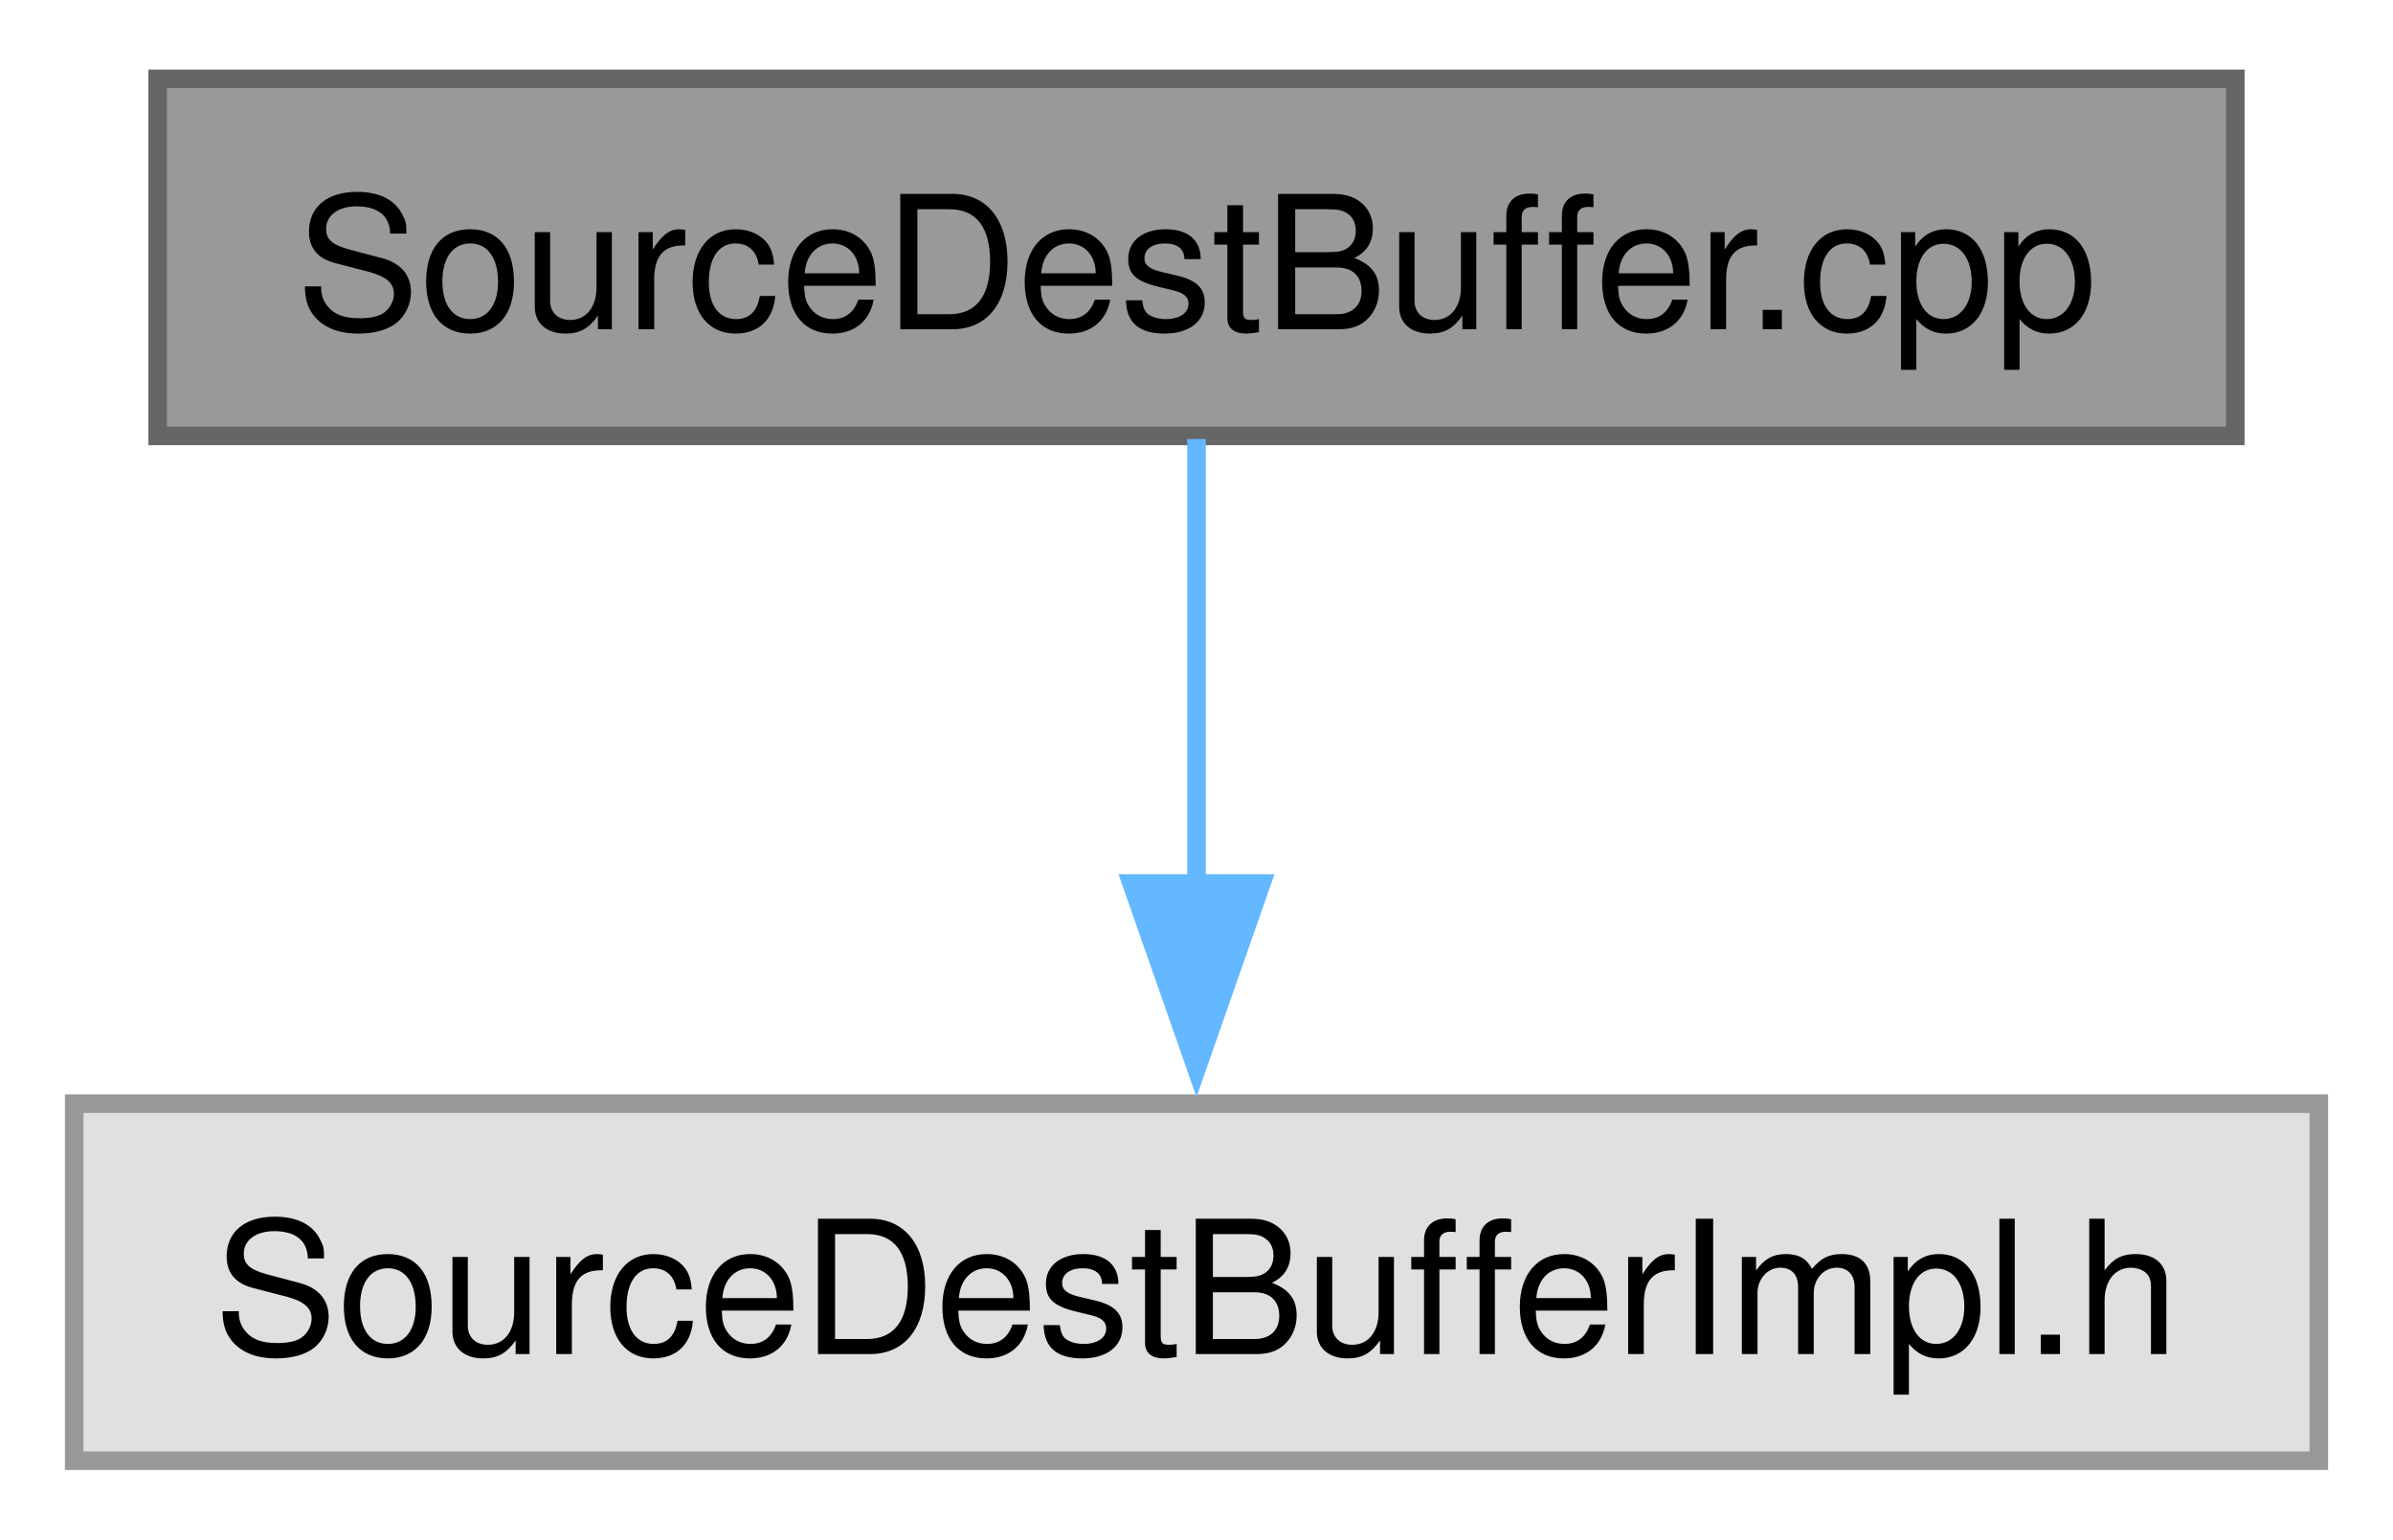
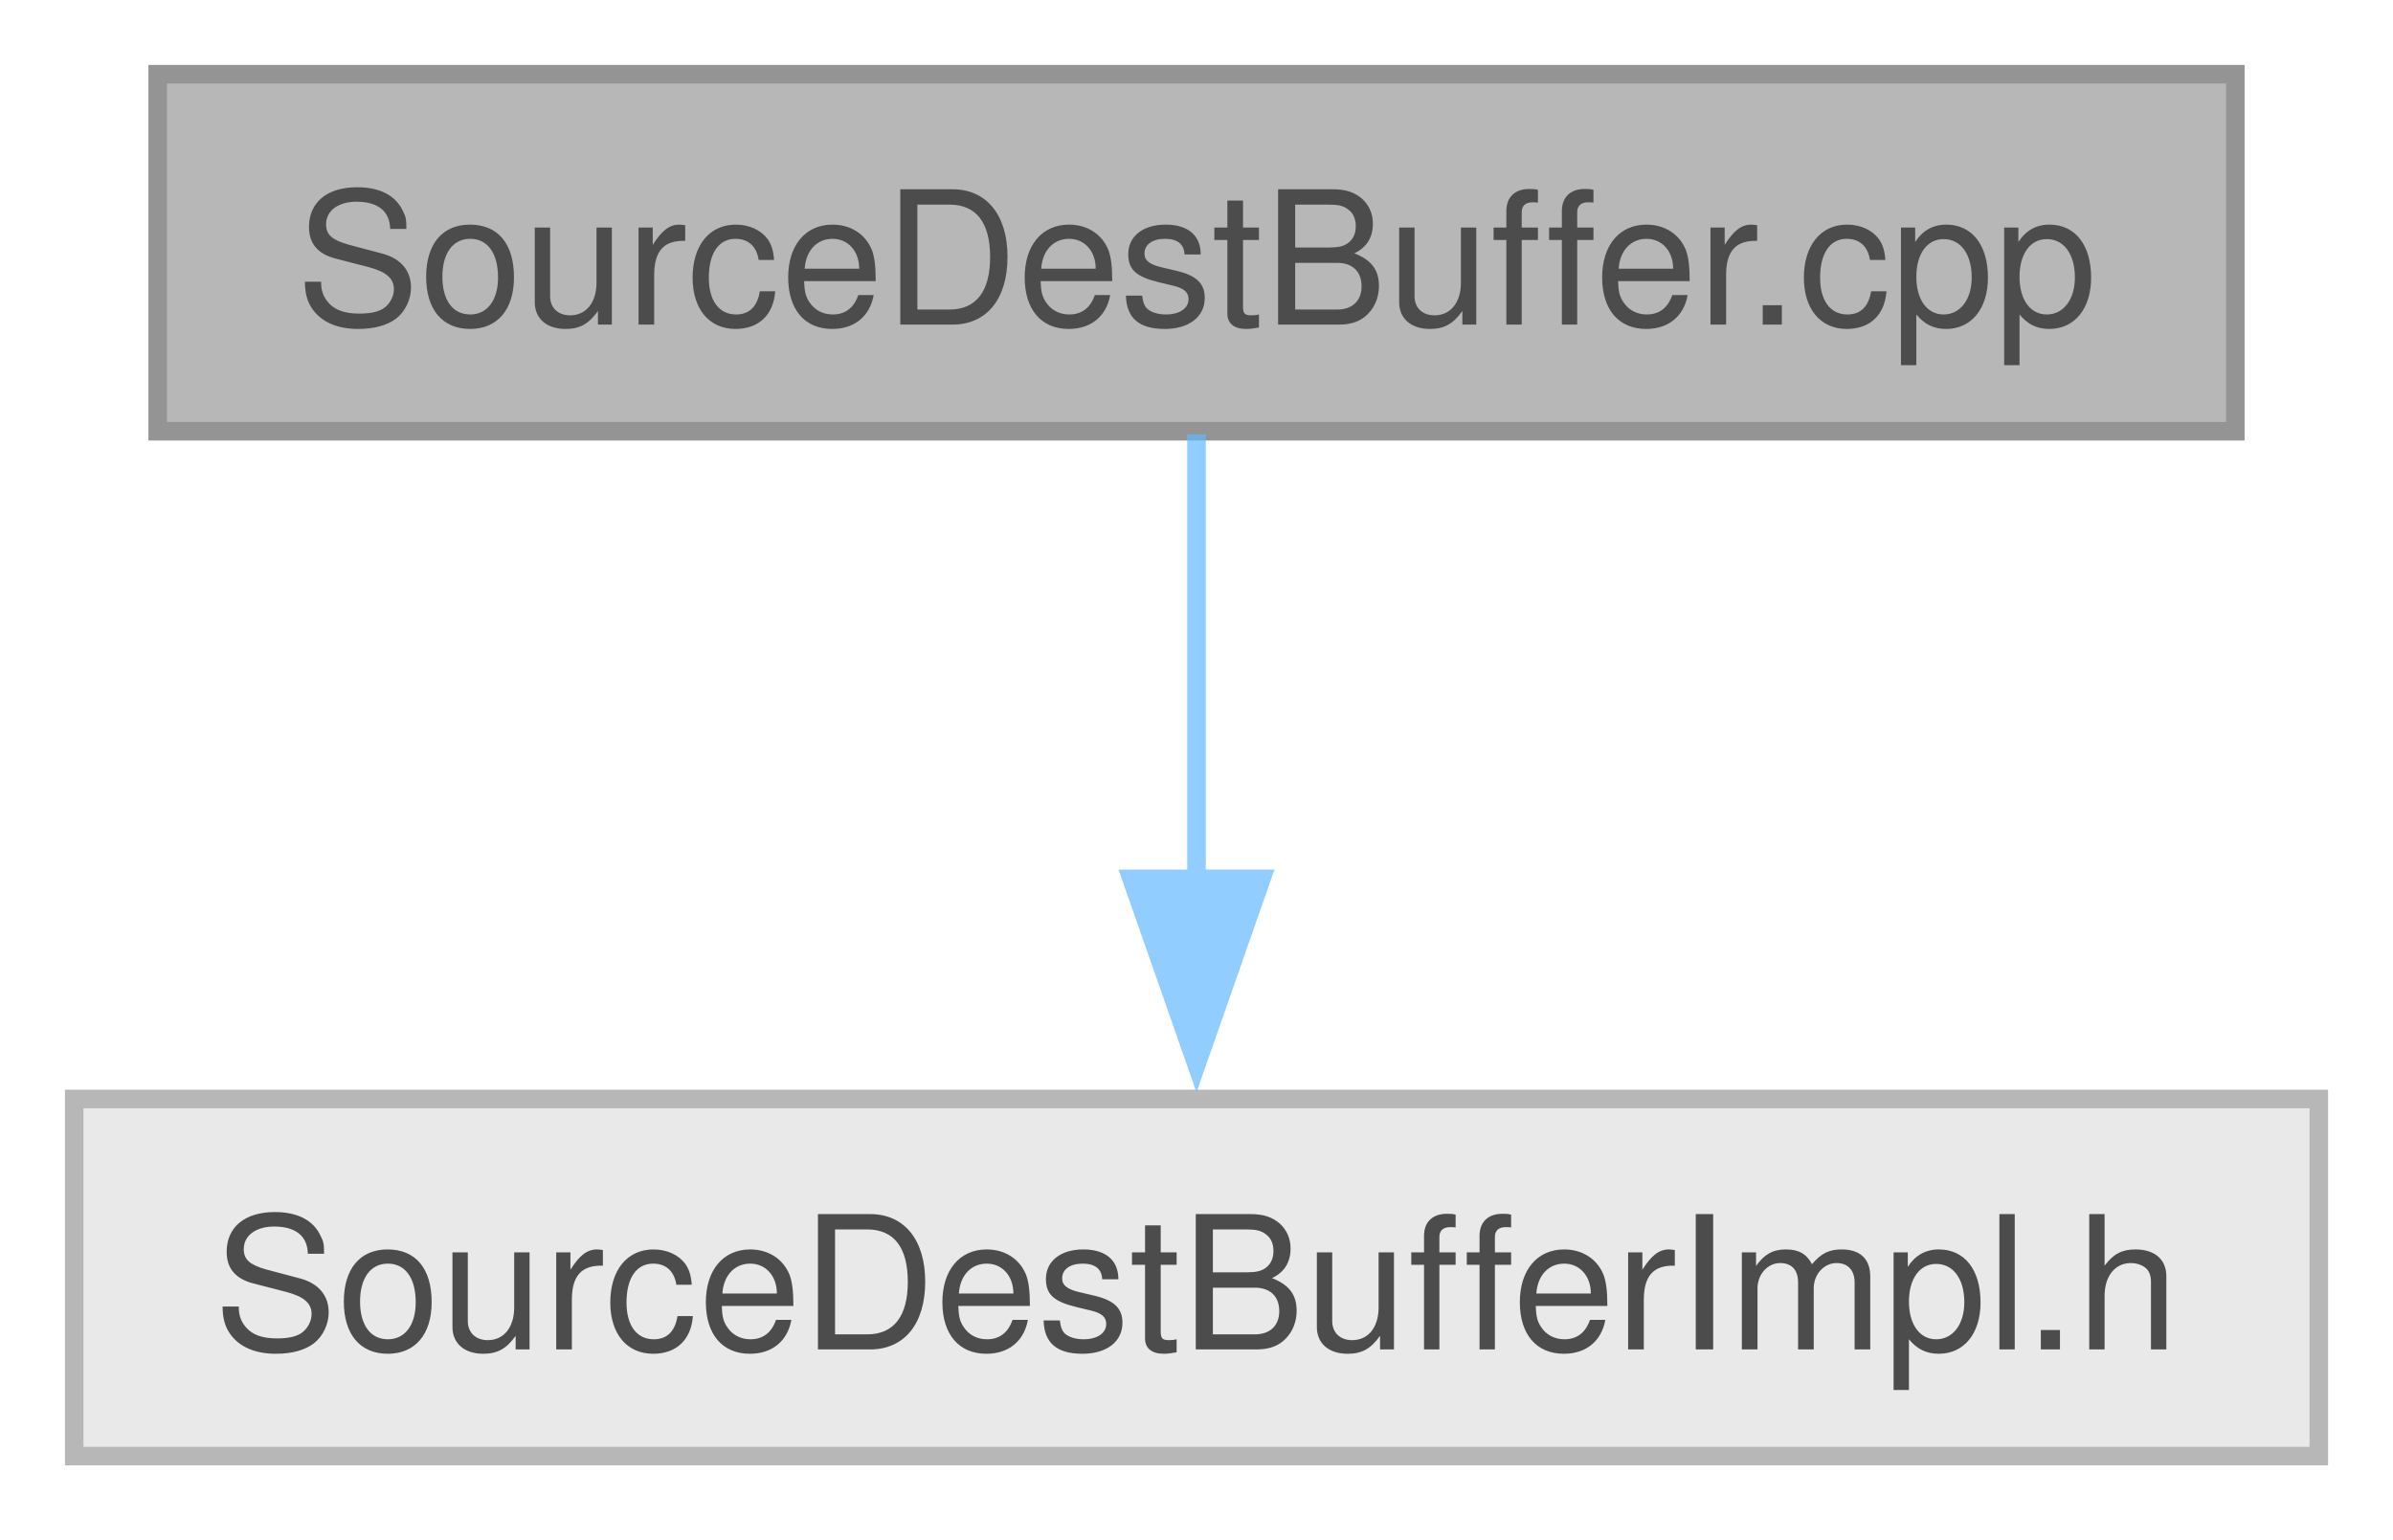
- <svg xmlns="http://www.w3.org/2000/svg" xmlns:xlink="http://www.w3.org/1999/xlink" width="129pt" height="83pt" viewBox="0.00 0.00 129.00 82.50">
-   <g id="graph0" class="graph" transform="scale(1 1) rotate(0) translate(4 78.5)">
-     <g id="node1" class="node">
-       <g id="a_node1">
-         <a xlink:title=" ">
-           <polygon fill="#999999" stroke="#666666" points="116.5,-74.5 4.5,-74.5 4.5,-55.25 116.5,-55.25 116.5,-74.5" />
-           <text text-anchor="middle" x="60.5" y="-61" font-family="Helvetica,sans-Serif" font-size="10.00">SourceDestBuffer.cpp</text>
-         </a>
+ <svg xmlns="http://www.w3.org/2000/svg" xmlns:xlink="http://www.w3.org/1999/xlink" width="129pt" height="83pt" viewBox="0.00 0.00 129.00 83.00">
+   <svg id="main" version="1.1" xml:space="preserve">
+     <style type="text/css">
+ .node, .edge {opacity: 0.7;}
+ .node.selected, .edge.selected {opacity: 1;}
+ .edge:hover path { stroke: red; }
+ .edge:hover polygon { stroke: red; fill: red; }
+ </style>
+     <svg id="graph" class="graph">
+       <g id="graph0" class="graph" transform="scale(1 1) rotate(0) translate(4 78.5)">
+         <g id="Node000001" class="node">
+           <g id="a_Node000001">
+             <a xlink:title=" ">
+               <polygon fill="#999999" stroke="#666666" points="116.5,-74.5 4.5,-74.5 4.5,-55.25 116.5,-55.25 116.5,-74.5" />
+               <text xml:space="preserve" text-anchor="middle" x="60.5" y="-61" font-family="Helvetica,sans-Serif" font-size="10.00">SourceDestBuffer.cpp</text>
+             </a>
+           </g>
+         </g>
+         <g id="Node000002" class="node">
+           <g id="a_Node000002">
+             <a xlink:title=" ">
+               <polygon fill="#e0e0e0" stroke="#999999" points="121,-19.25 0,-19.25 0,0 121,0 121,-19.25" />
+               <text xml:space="preserve" text-anchor="middle" x="60.5" y="-5.75" font-family="Helvetica,sans-Serif" font-size="10.00">SourceDestBufferImpl.h</text>
+             </a>
+           </g>
+         </g>
+         <g id="edge1_Node000001_Node000002" class="edge">
+           <g id="a_edge1_Node000001_Node000002">
+             <a xlink:title=" ">
+               <path fill="none" stroke="#63b8ff" d="M60.5,-55.08C60.5,-48.57 60.5,-39.42 60.5,-31.12" />
+               <polygon fill="#63b8ff" stroke="#63b8ff" points="64,-31.12 60.5,-21.12 57,-31.12 64,-31.12" />
+             </a>
+           </g>
+         </g>
      </g>
-     </g>
-     <g id="node2" class="node">
-       <g id="a_node2">
-         <a xlink:title=" ">
-           <polygon fill="#e0e0e0" stroke="#999999" points="121,-19.25 0,-19.25 0,0 121,0 121,-19.25" />
-           <text text-anchor="middle" x="60.5" y="-5.75" font-family="Helvetica,sans-Serif" font-size="10.00">SourceDestBufferImpl.h</text>
-         </a>
-       </g>
-     </g>
-     <g id="edge1" class="edge">
-       <path fill="none" stroke="#63b8ff" d="M60.5,-55.08C60.5,-48.57 60.5,-39.42 60.5,-31.12" />
-       <polygon fill="#63b8ff" stroke="#63b8ff" points="64,-31.12 60.5,-21.12 57,-31.12 64,-31.12" />
-     </g>
-   </g>
+     </svg>
+   </svg>
+   <style type="text/css">
+ 
+ [data-mouse-over-selected='false'] { opacity: 0.7; }
+ [data-mouse-over-selected='true']  { opacity: 1.0; }
+ 
+ </style>
</svg>
